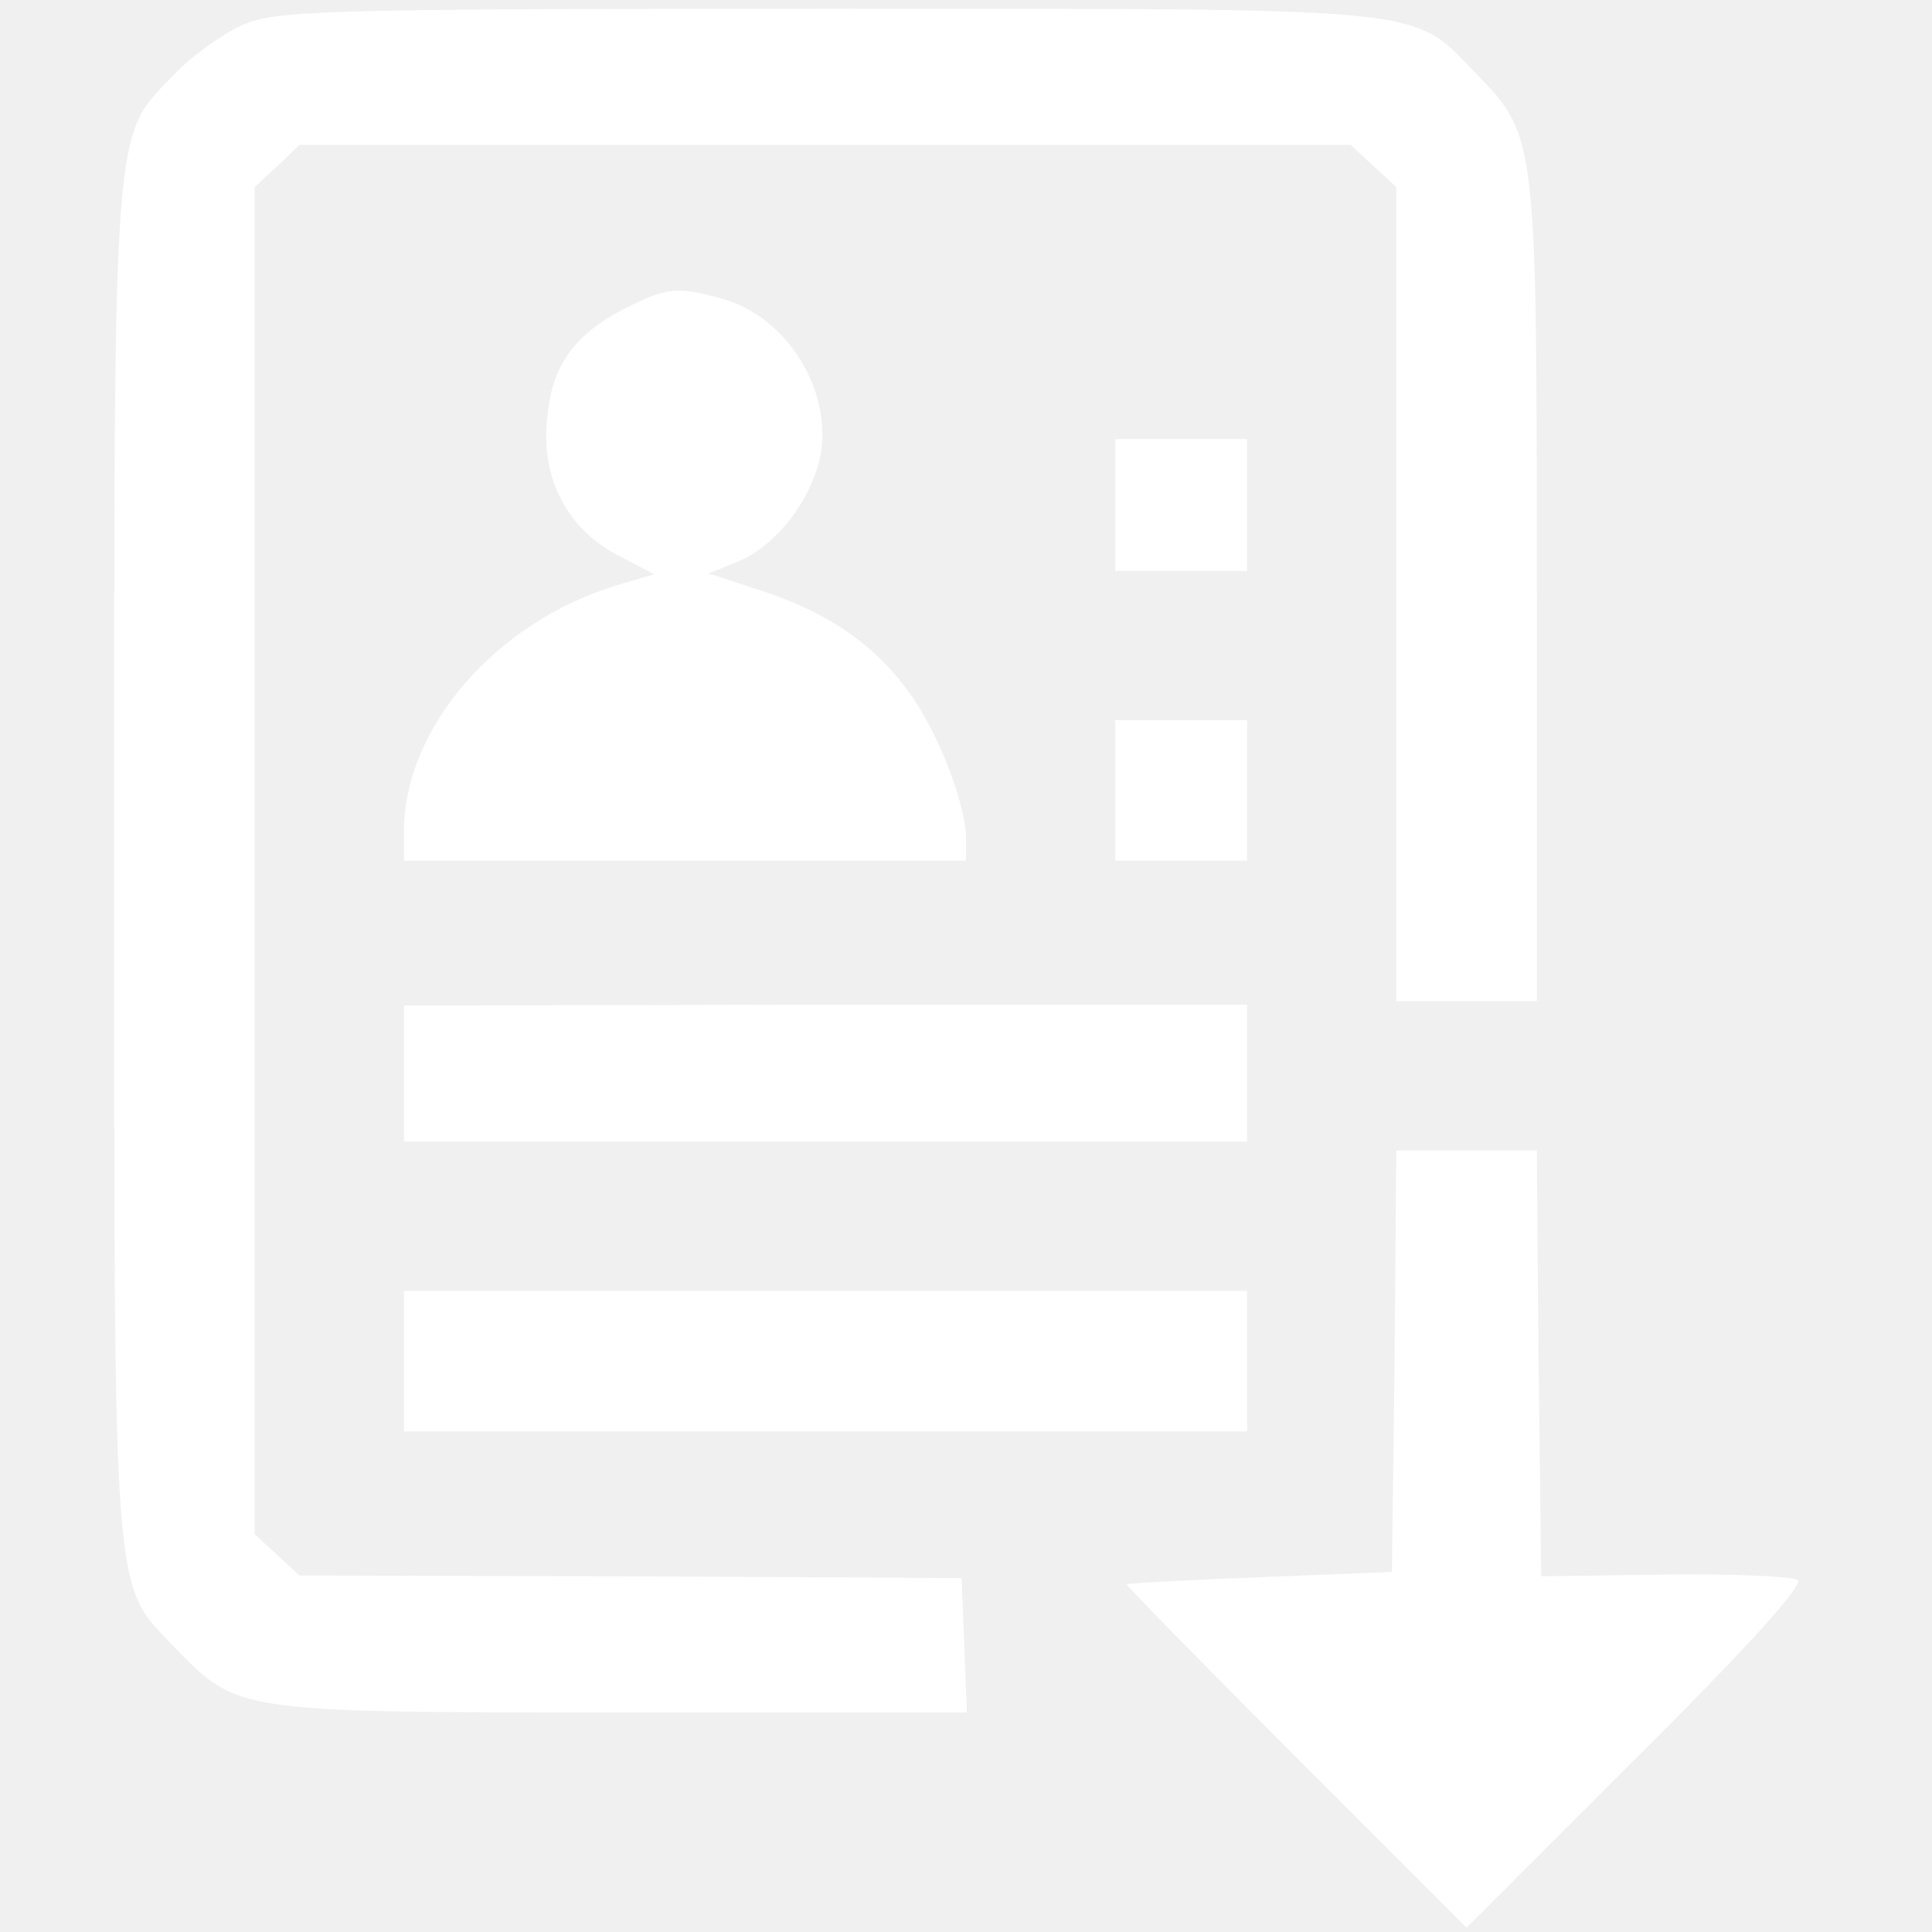
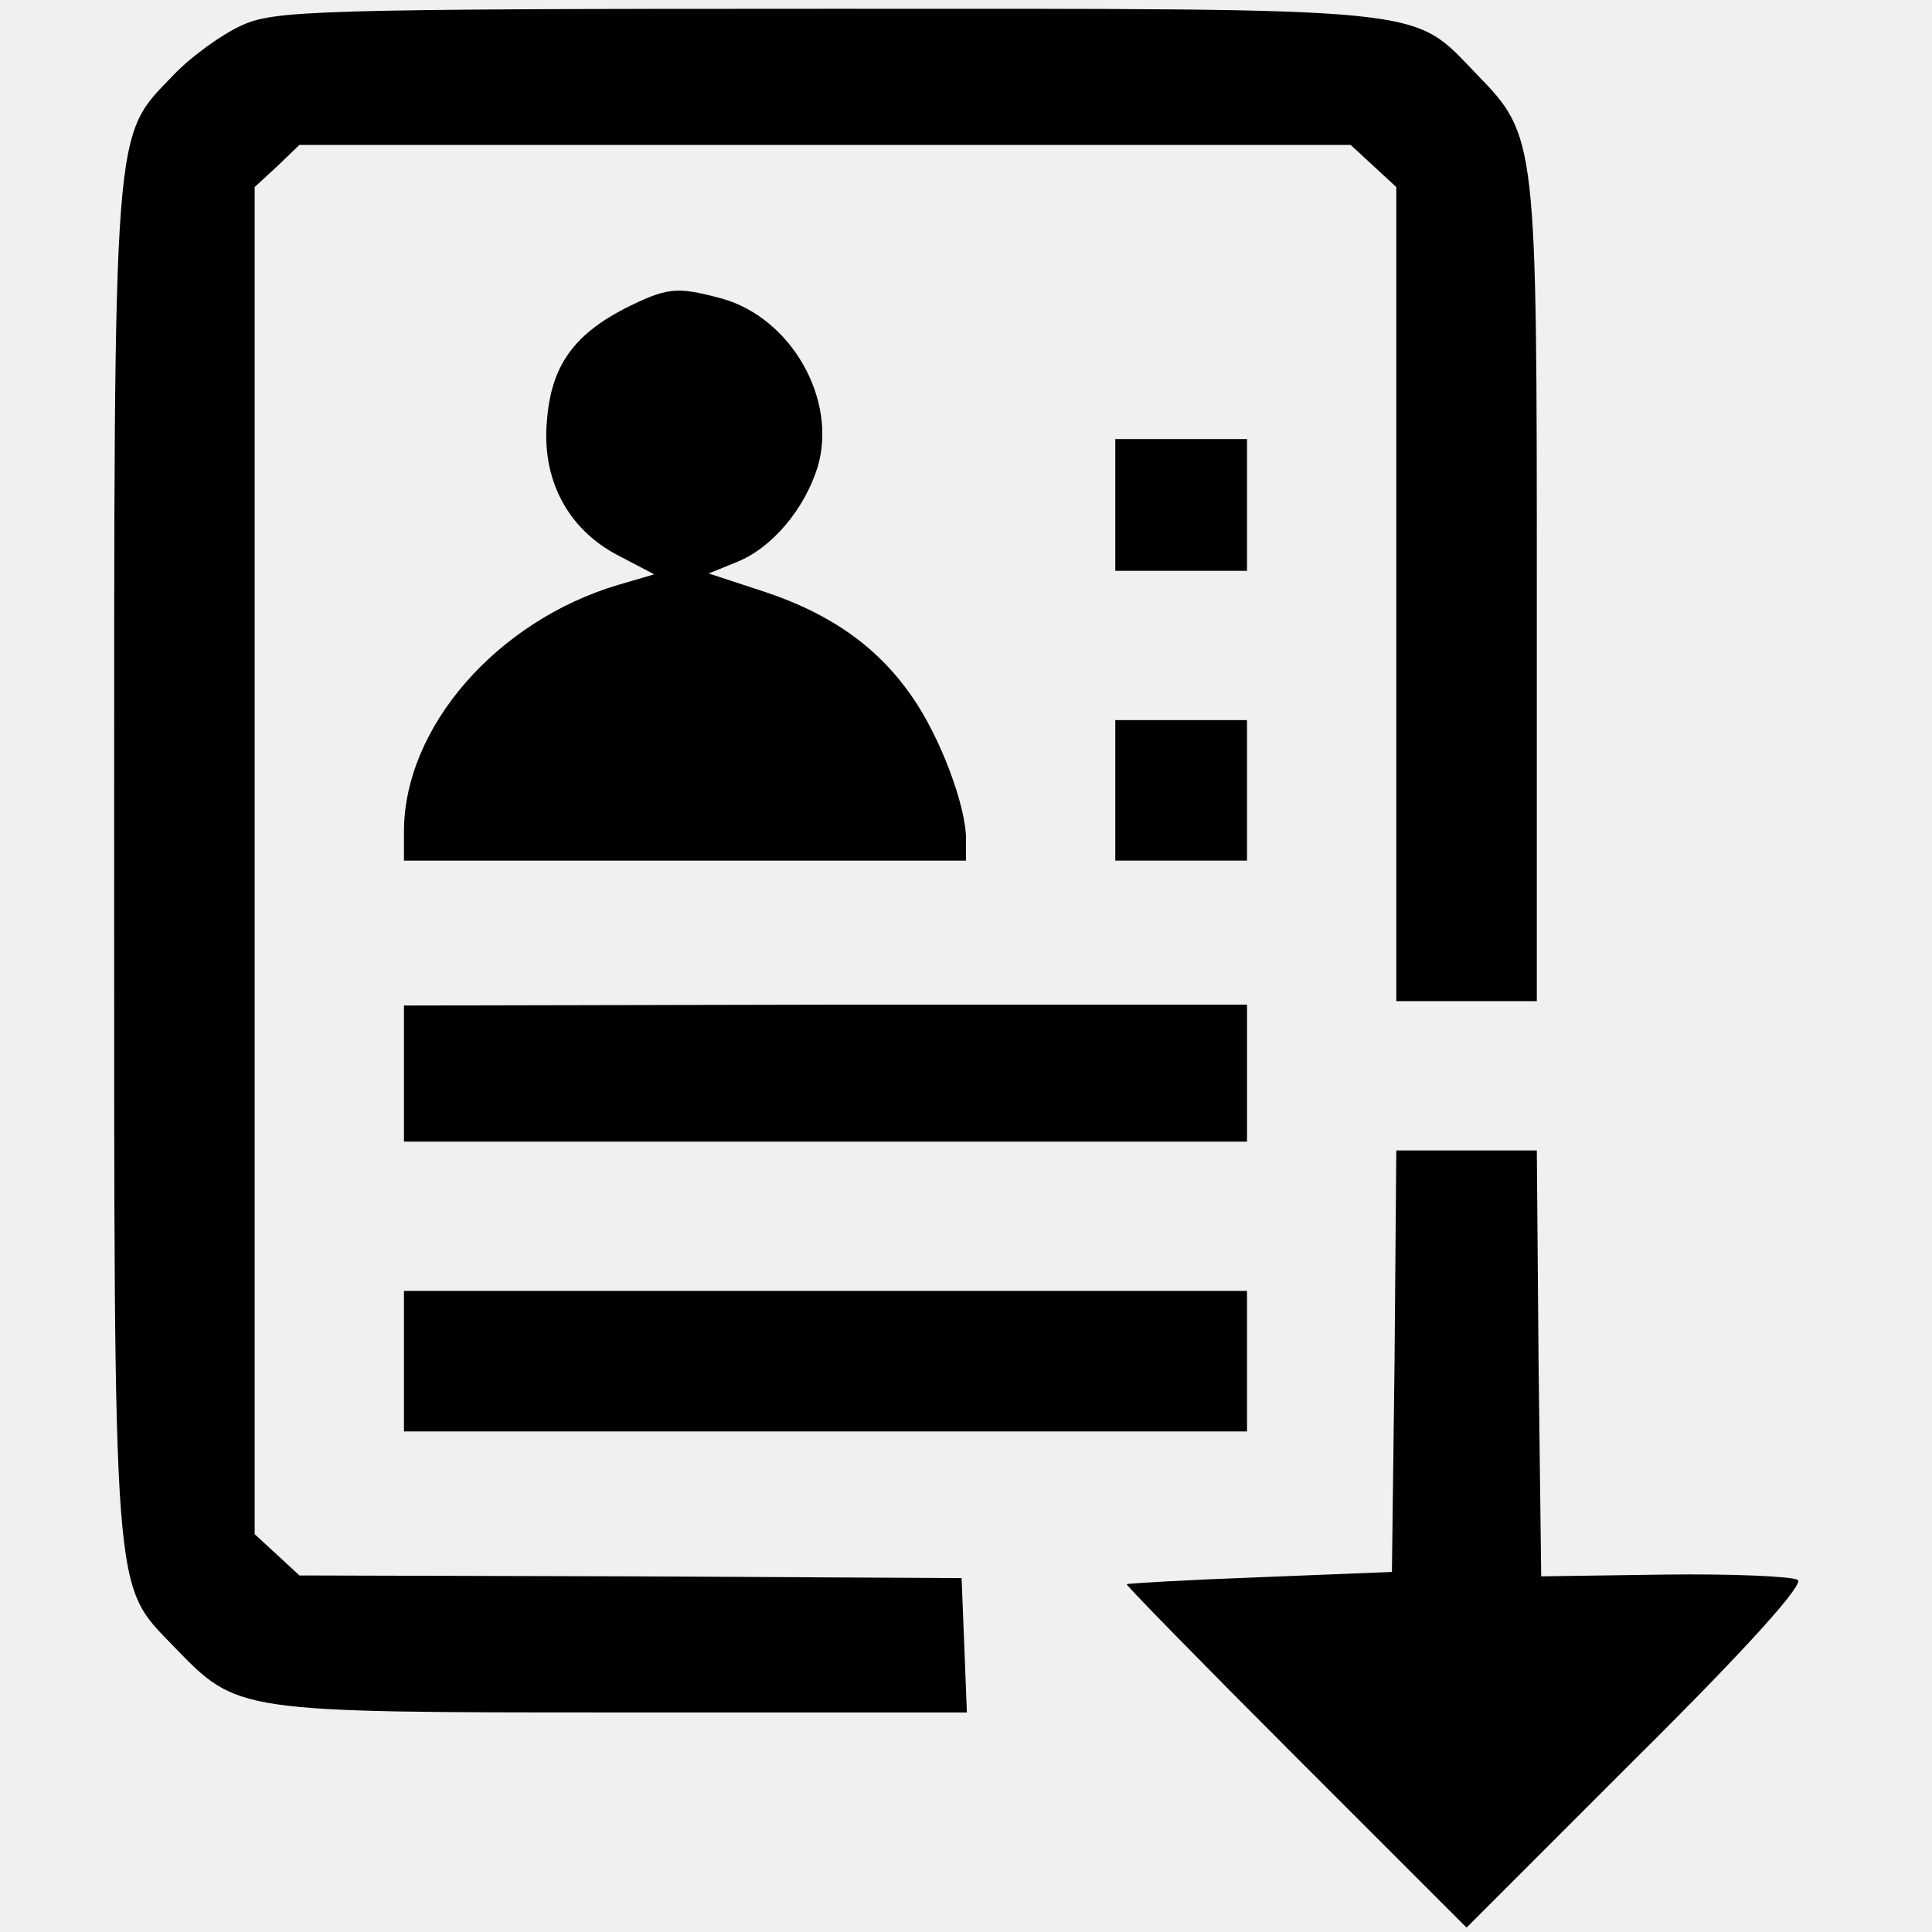
<svg xmlns="http://www.w3.org/2000/svg" version="1.0" width="24" height="24" viewBox="0 0 196 220" preserveAspectRatio="xMidYMid meet">
-   <g transform="translate(0,220) scale(0.1,-0.1)" fill="#fff" stroke="none">
+   <g transform="translate(0,220) scale(0.1,-0.1)" stroke="none">
    <path d="M155 2171 c-22 -10 -57 -35 -77 -56 -70 -73 -68 -42 -68 -895 0 -853         -2 -822 68 -895 73 -75 68 -75 510 -75 l393 0 -3 77 -3 76 -377 2 -377 1 -26         24 -25 23 0 767 0 767 26 24 25 24 599 0 598 0 26 -24 26 -24 0 -464 0 -463         80 0 80 0 0 463 c0 518 0 522 -68 592 -76 78 -40 75 -742 75 -584 0 -628 -2         -665 -19z" />
    <path d="M590 1848 c-57 -30 -82 -65 -87 -125 -7 -68 23 -125 80 -155 l42 -22         -41 -12 c-138 -41 -244 -162 -244 -281 l0 -33 320 0 320 0 0 25 c0 37 -29 115         -61 161 -39 57 -93 95 -168 120 l-64 21 32 13 c40 16 77 60 92 108 23 77 -30         170 -109 192 -52 14 -62 13 -112 -12z" />
    <path d="M1150 1625 l0 -75 75 0 75 0 0 75 0 75 -75 0 -75 0 0 -75z" />
    <path d="M1150 1300 l0 -80 75 0 75 0 0 80 0 80 -75 0 -75 0 0 -80z" />
    <path d="M340 978 l0 -78 480 0 480 0 0 78 0 78 -480 0 -480 -1 0 -77z" />
    <path d="M1468 650 l-3 -240 -150 -6 c-82 -3 -151 -7 -152 -8 -1 -1 85 -89         192 -196 l195 -195 195 195 c129 128 190 197 182 201 -7 4 -75 7 -152 6 l-140         -2 -3 243 -2 242 -80 0 -80 0 -2 -240z" />
    <path d="M340 650 l0 -80 480 0 480 0 0 80 0 80 -480 0 -480 0 0 -80z" />
  </g>
</svg>
